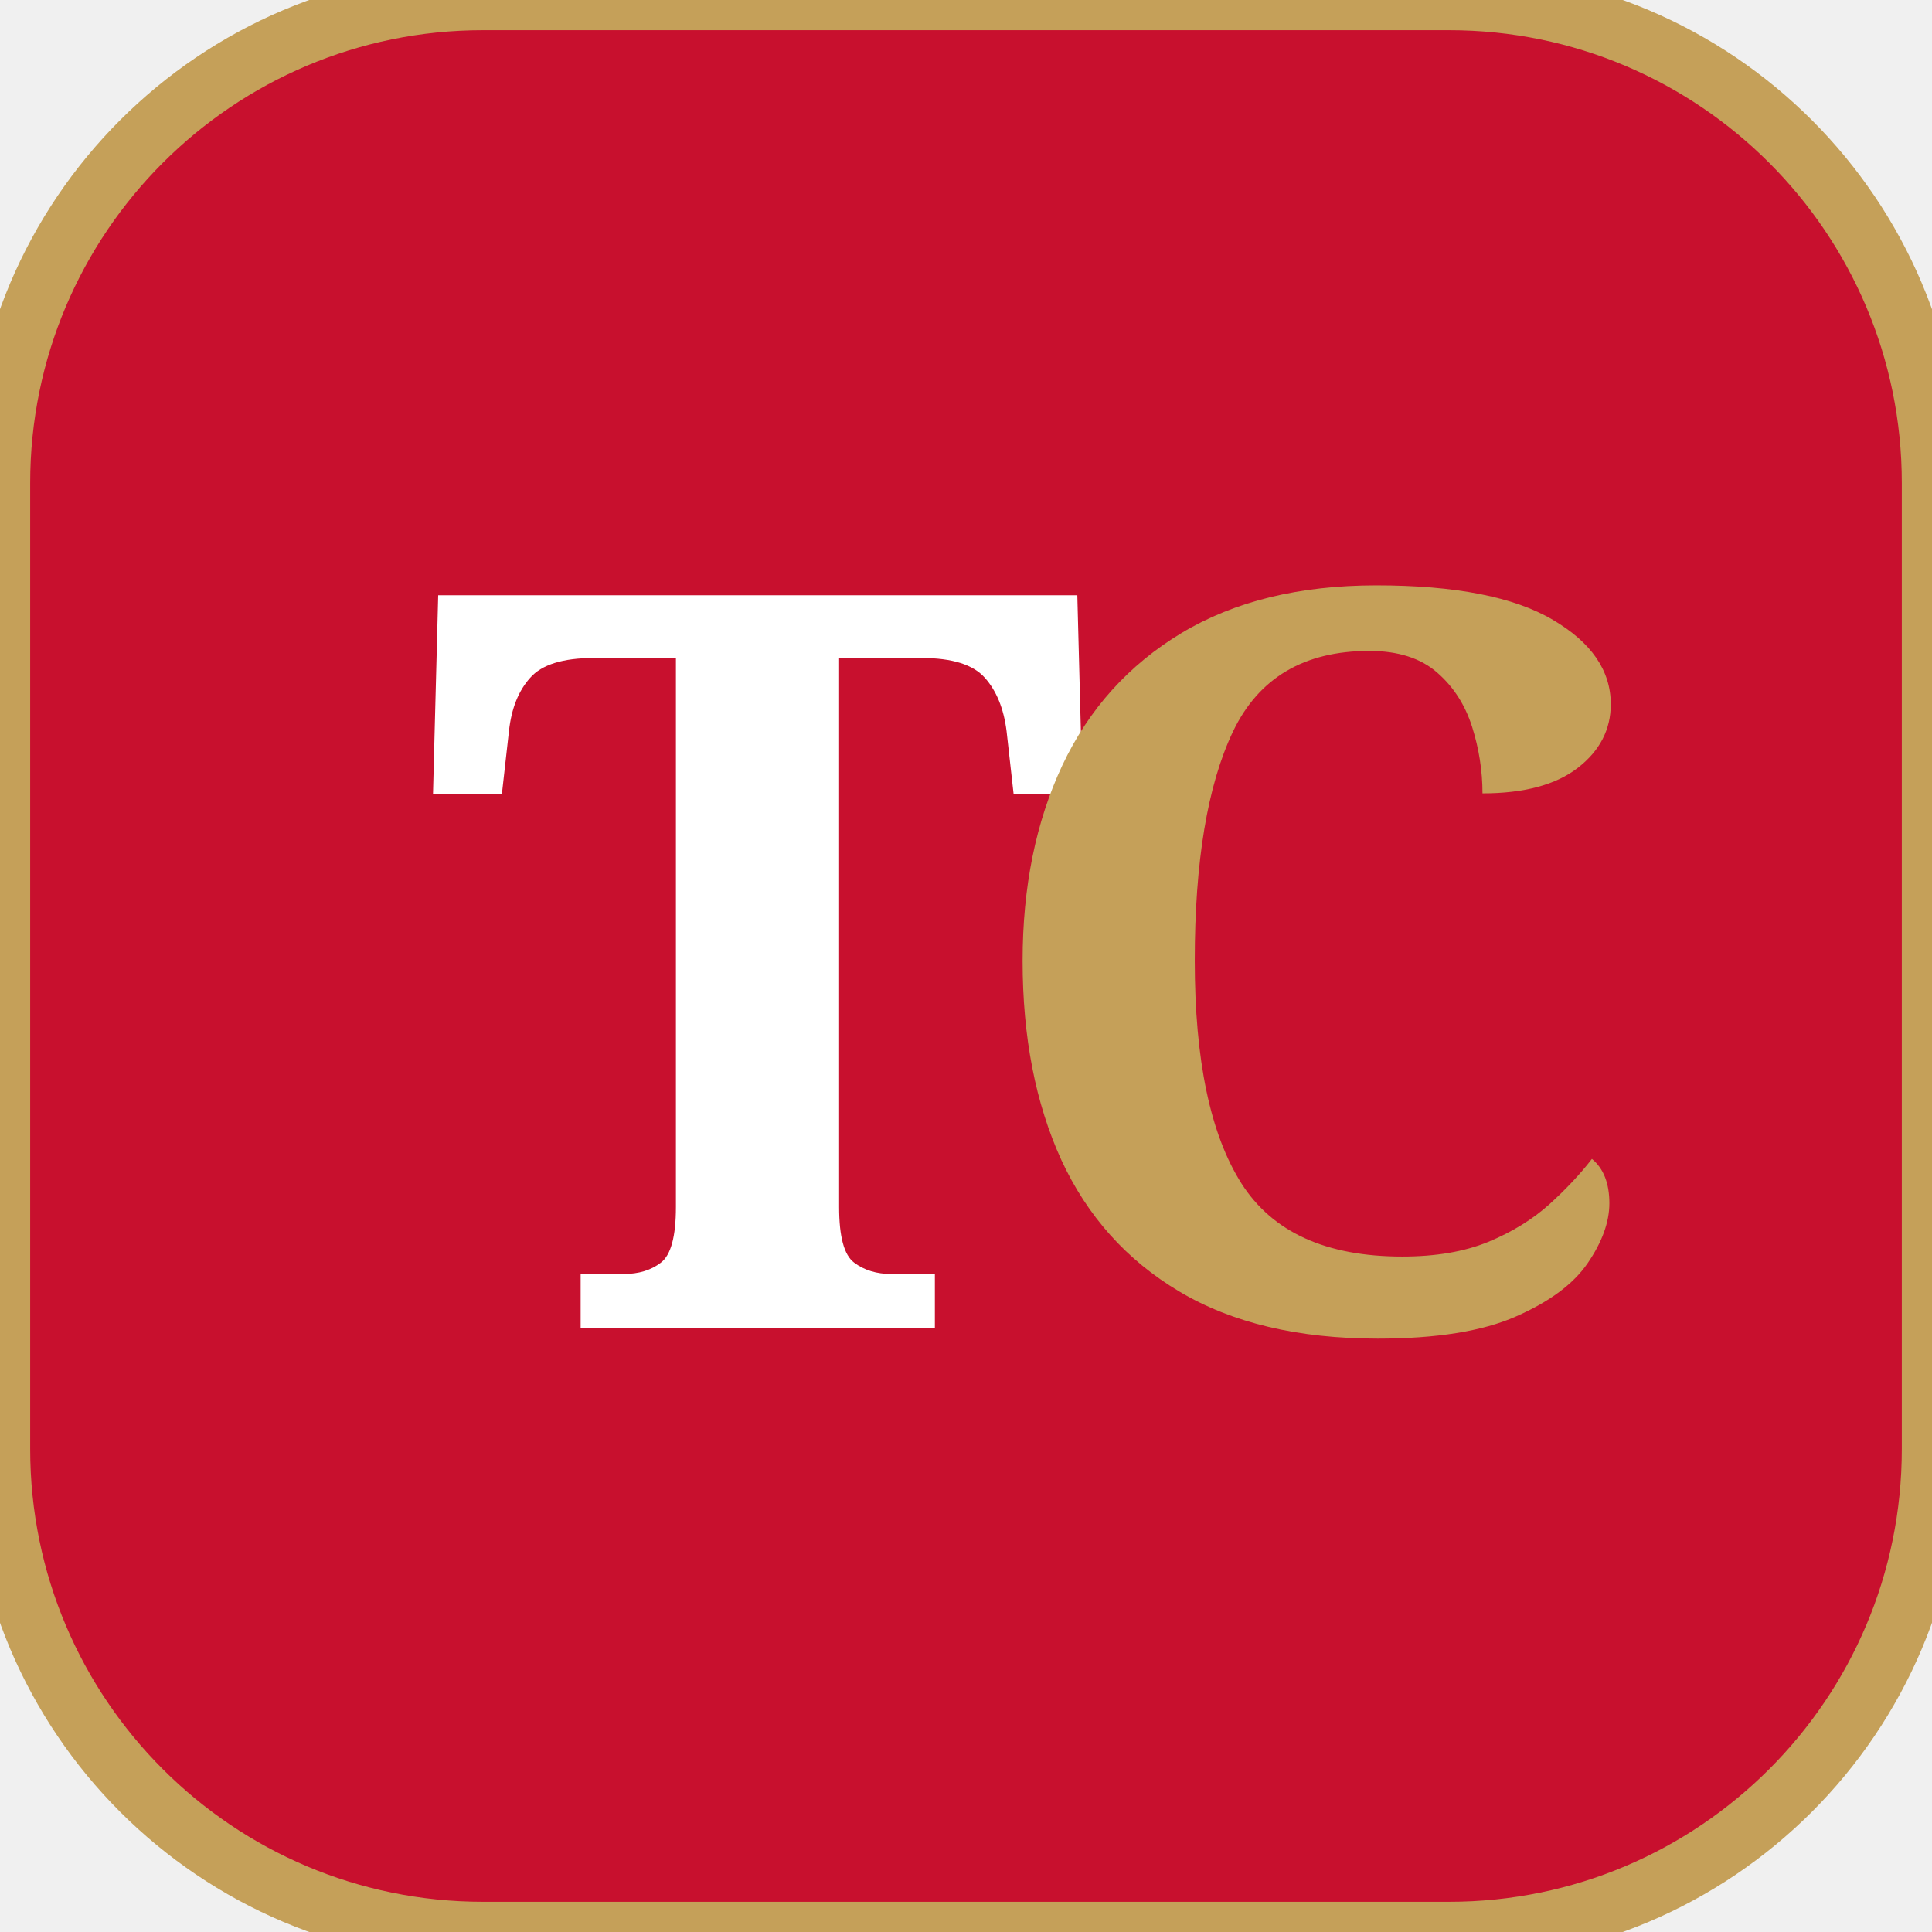
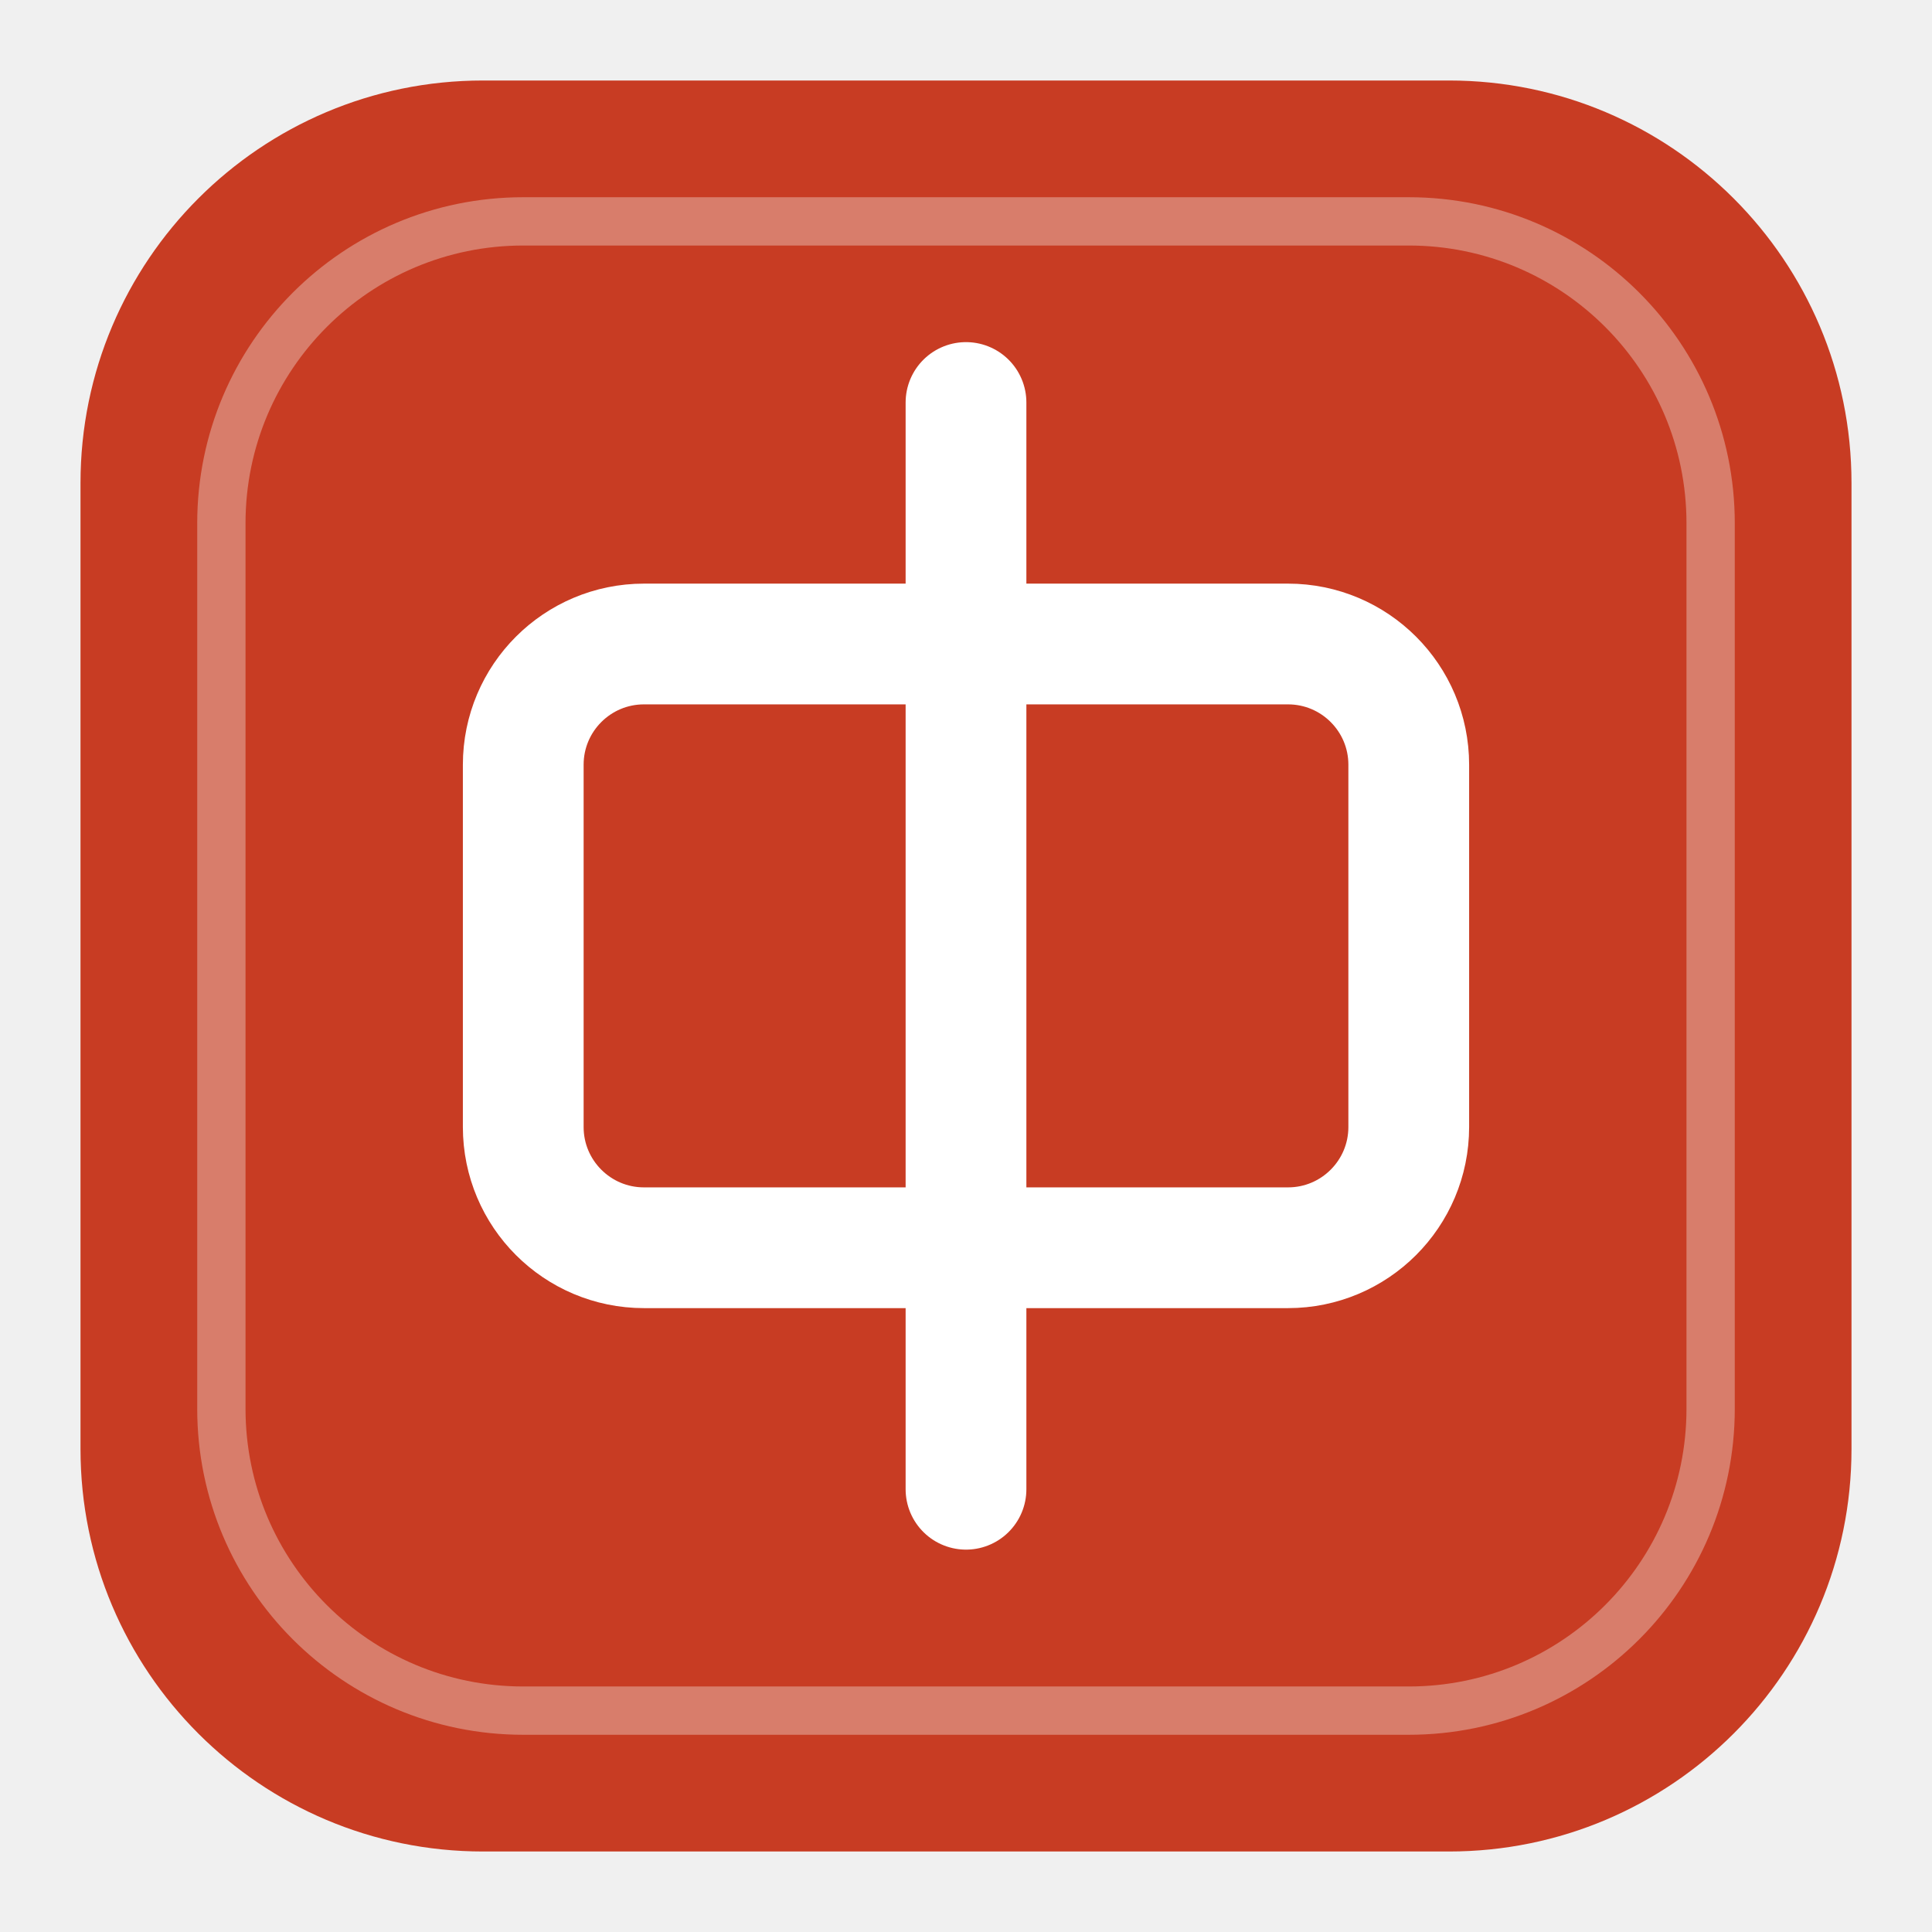
- <svg xmlns="http://www.w3.org/2000/svg" viewBox="0 0 64 64">
-   <rect width="64" height="64" rx="16" fill="#C8102E" stroke="#C5A059" stroke-width="2" />
-   <text x="14" y="44" font-family="'Playfair Display', Georgia, serif" font-weight="900" font-size="34" fill="#FFFFFF">T</text>
-   <text x="32" y="44" font-family="'Playfair Display', Georgia, serif" font-weight="900" font-size="34" fill="#C5A059">C</text>
+ <svg xmlns="http://www.w3.org/2000/svg" viewBox="0 0 48 48" fill="none">
+   <rect x="2" y="2" width="44" height="44" rx="10" fill="#C83C23" />
+   <rect x="5.5" y="5.5" width="37" height="37" rx="7.5" stroke="#F7F5F0" stroke-opacity="0.35" stroke-width="1.2" />
+   <rect x="13" y="16" width="22" height="15" rx="3" stroke="#FFFFFF" stroke-width="3" stroke-linecap="round" stroke-linejoin="round" />
+   <path d="M24 10V37" stroke="#FFFFFF" stroke-width="3" stroke-linecap="round" />
</svg>
